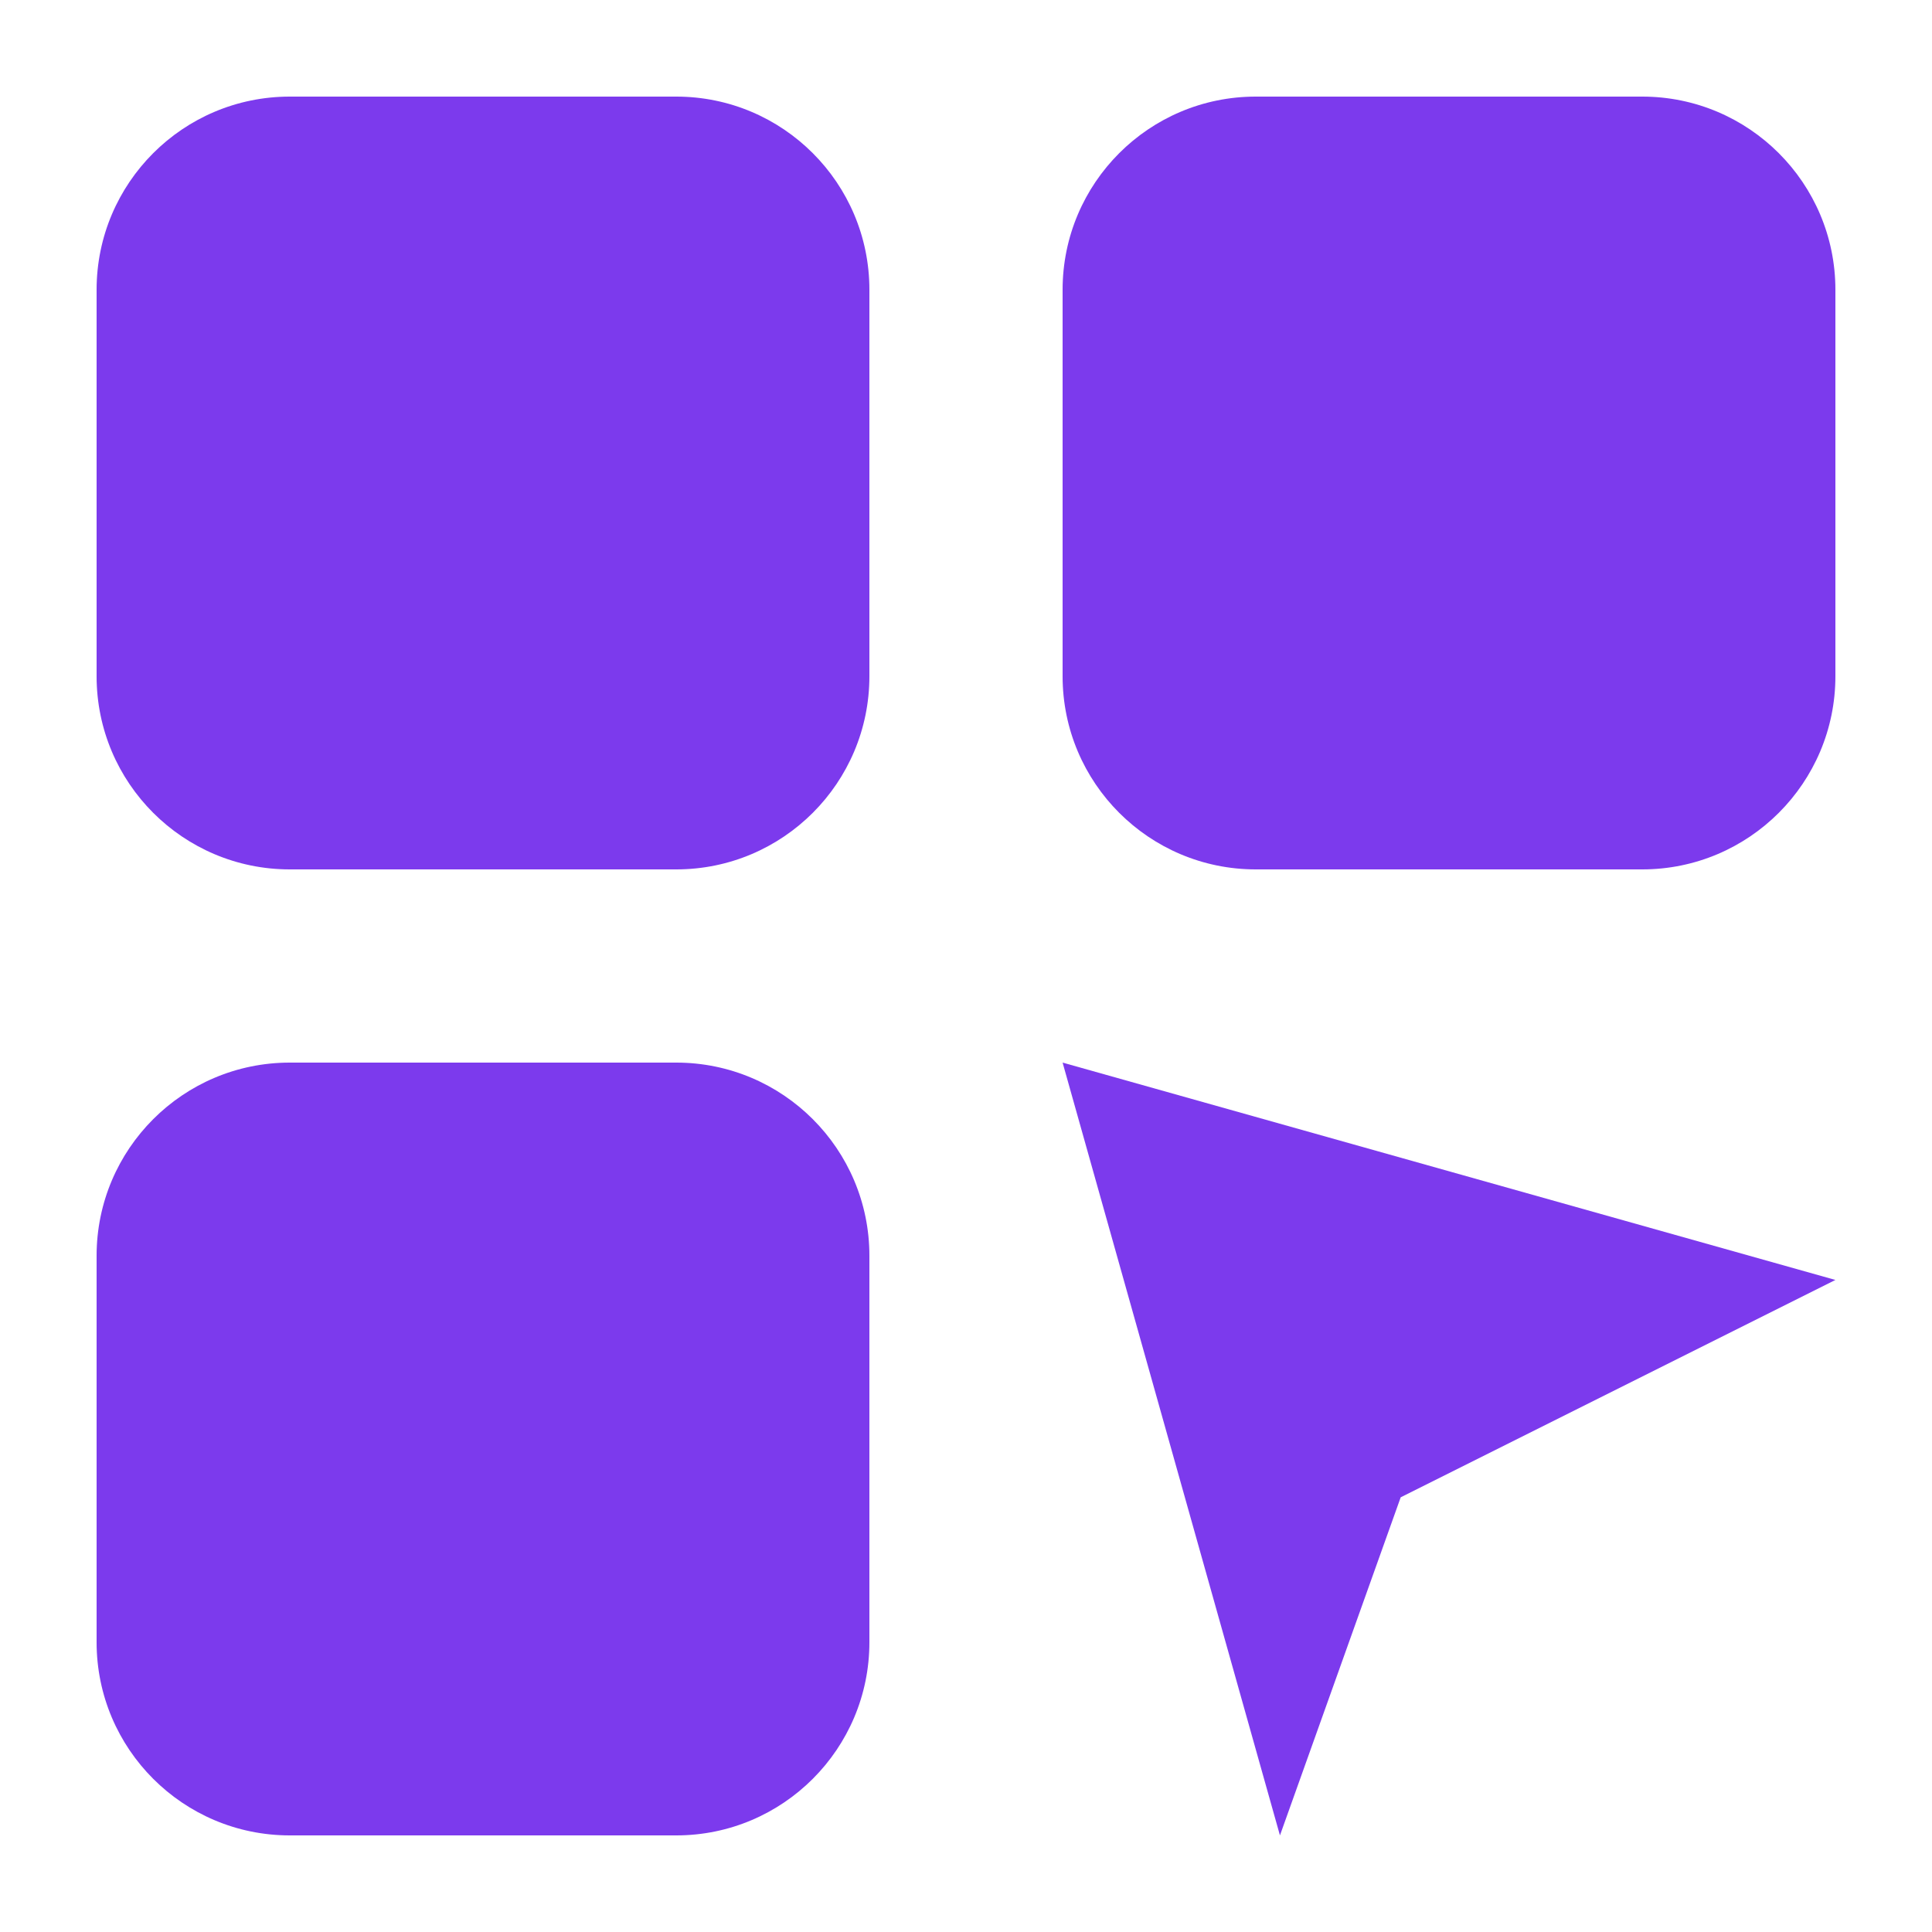
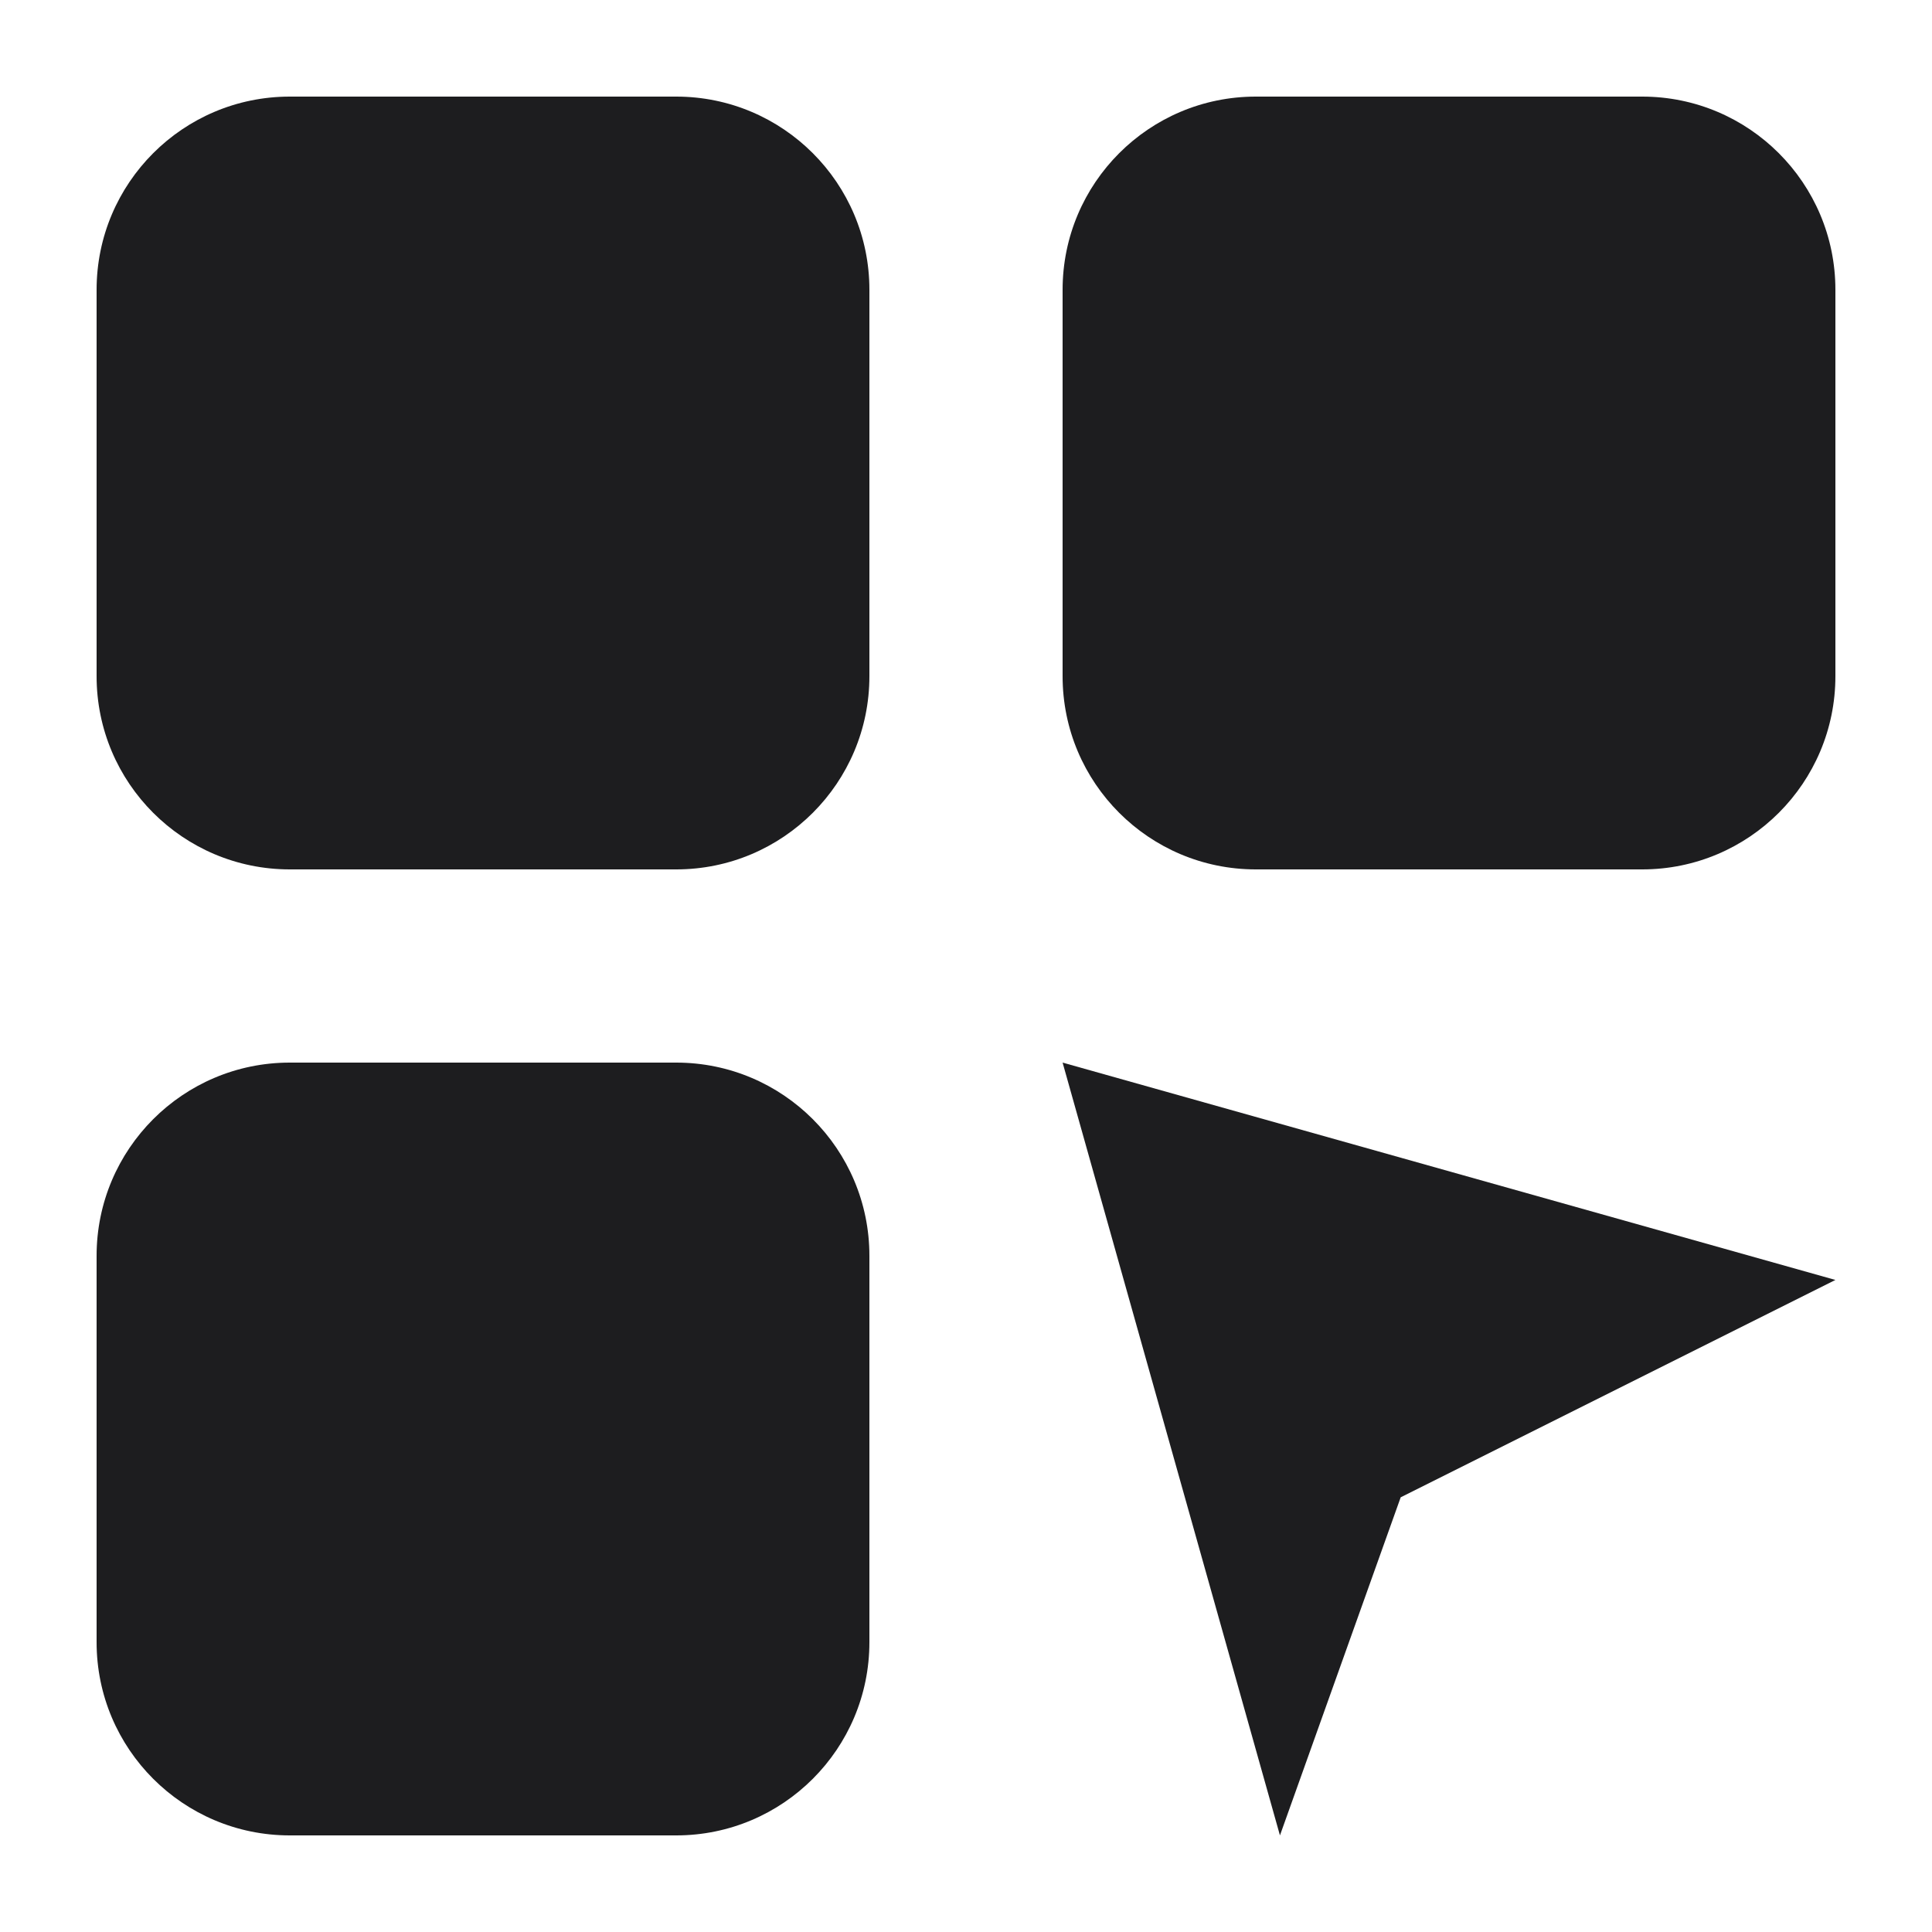
<svg xmlns="http://www.w3.org/2000/svg" width="32" height="32" viewBox="0 0 40 40" fill="none">
-   <rect x="2" y="2" width="16" height="16" rx="4" fill="#7C3AED" />
-   <rect x="22" y="2" width="16" height="16" rx="4" fill="#7C3AED" />
-   <rect x="2" y="22" width="16" height="16" rx="4" fill="#7C3AED" />
-   <path d="M22 22L38 26.5L29 31L26.5 38L22 22Z" fill="#7C3AED" />
+   <rect x="2" y="2" width="16" height="16" rx="4" fill="#1d1d1f" />
+   <rect x="22" y="2" width="16" height="16" rx="4" fill="#1d1d1f" />
+   <rect x="2" y="22" width="16" height="16" rx="4" fill="#1d1d1f" />
+   <path d="M22 22L38 26.5L29 31L26.5 38L22 22Z" fill="#1d1d1f" />
</svg>
